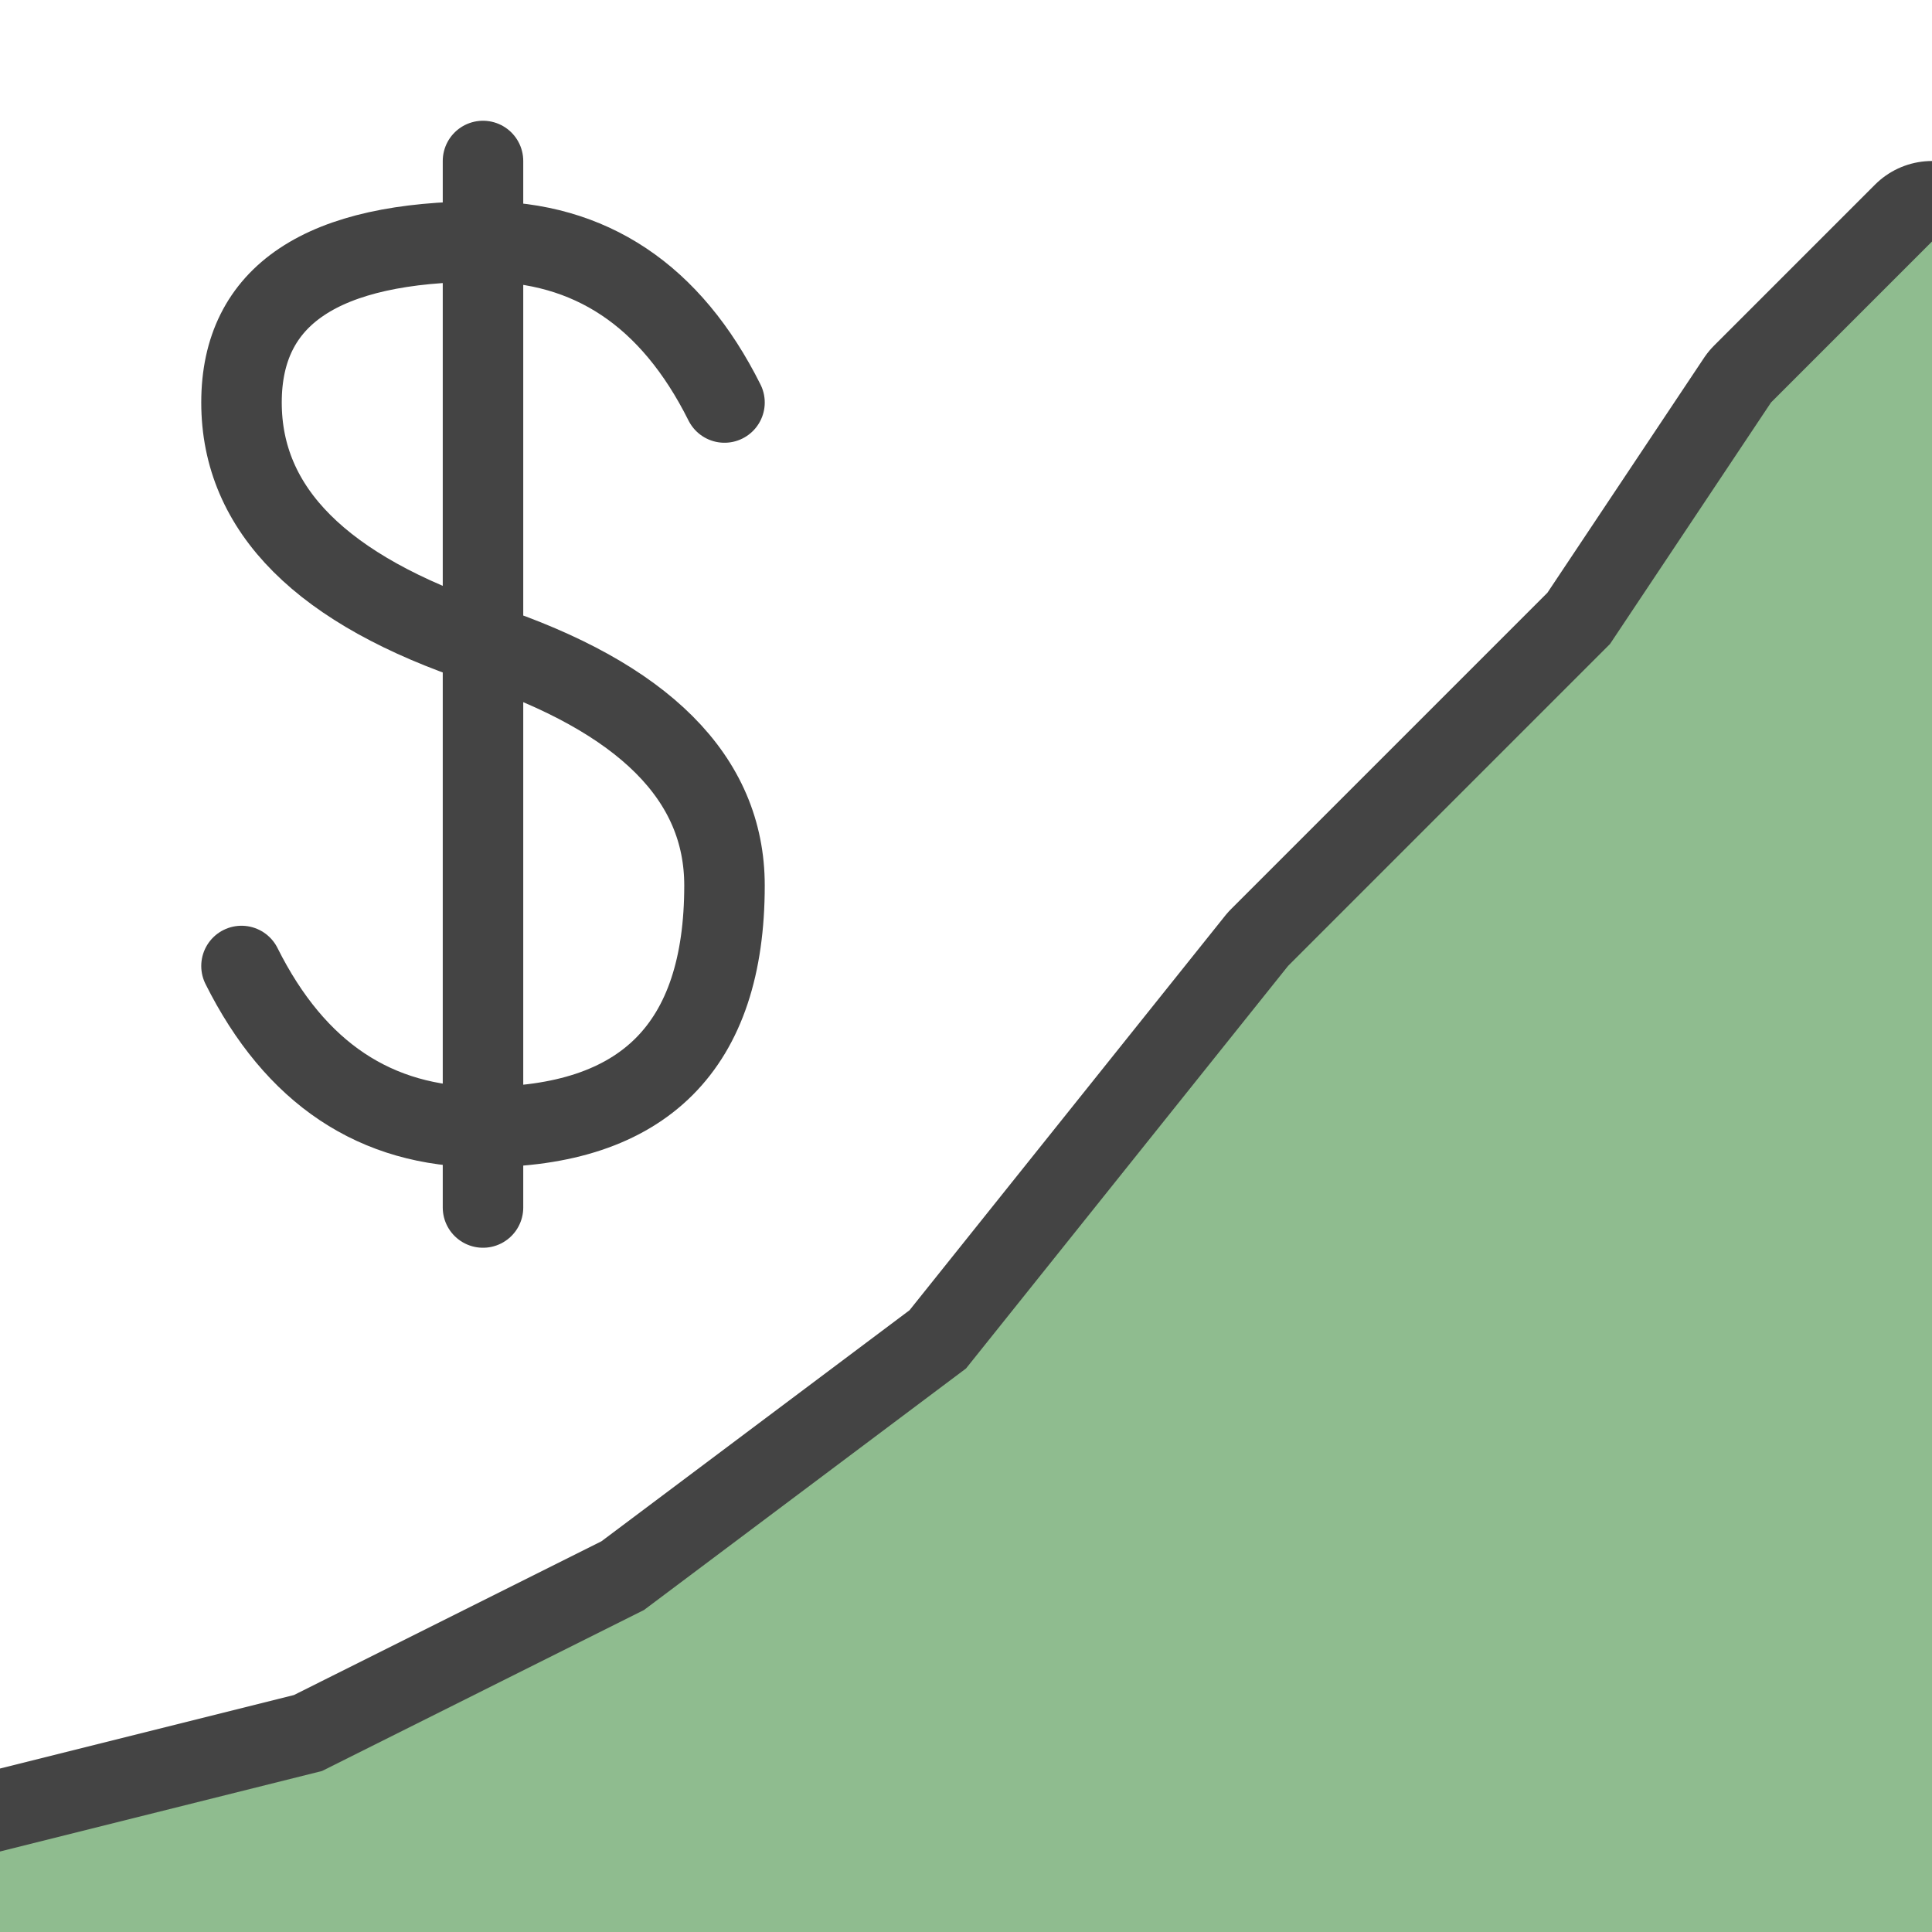
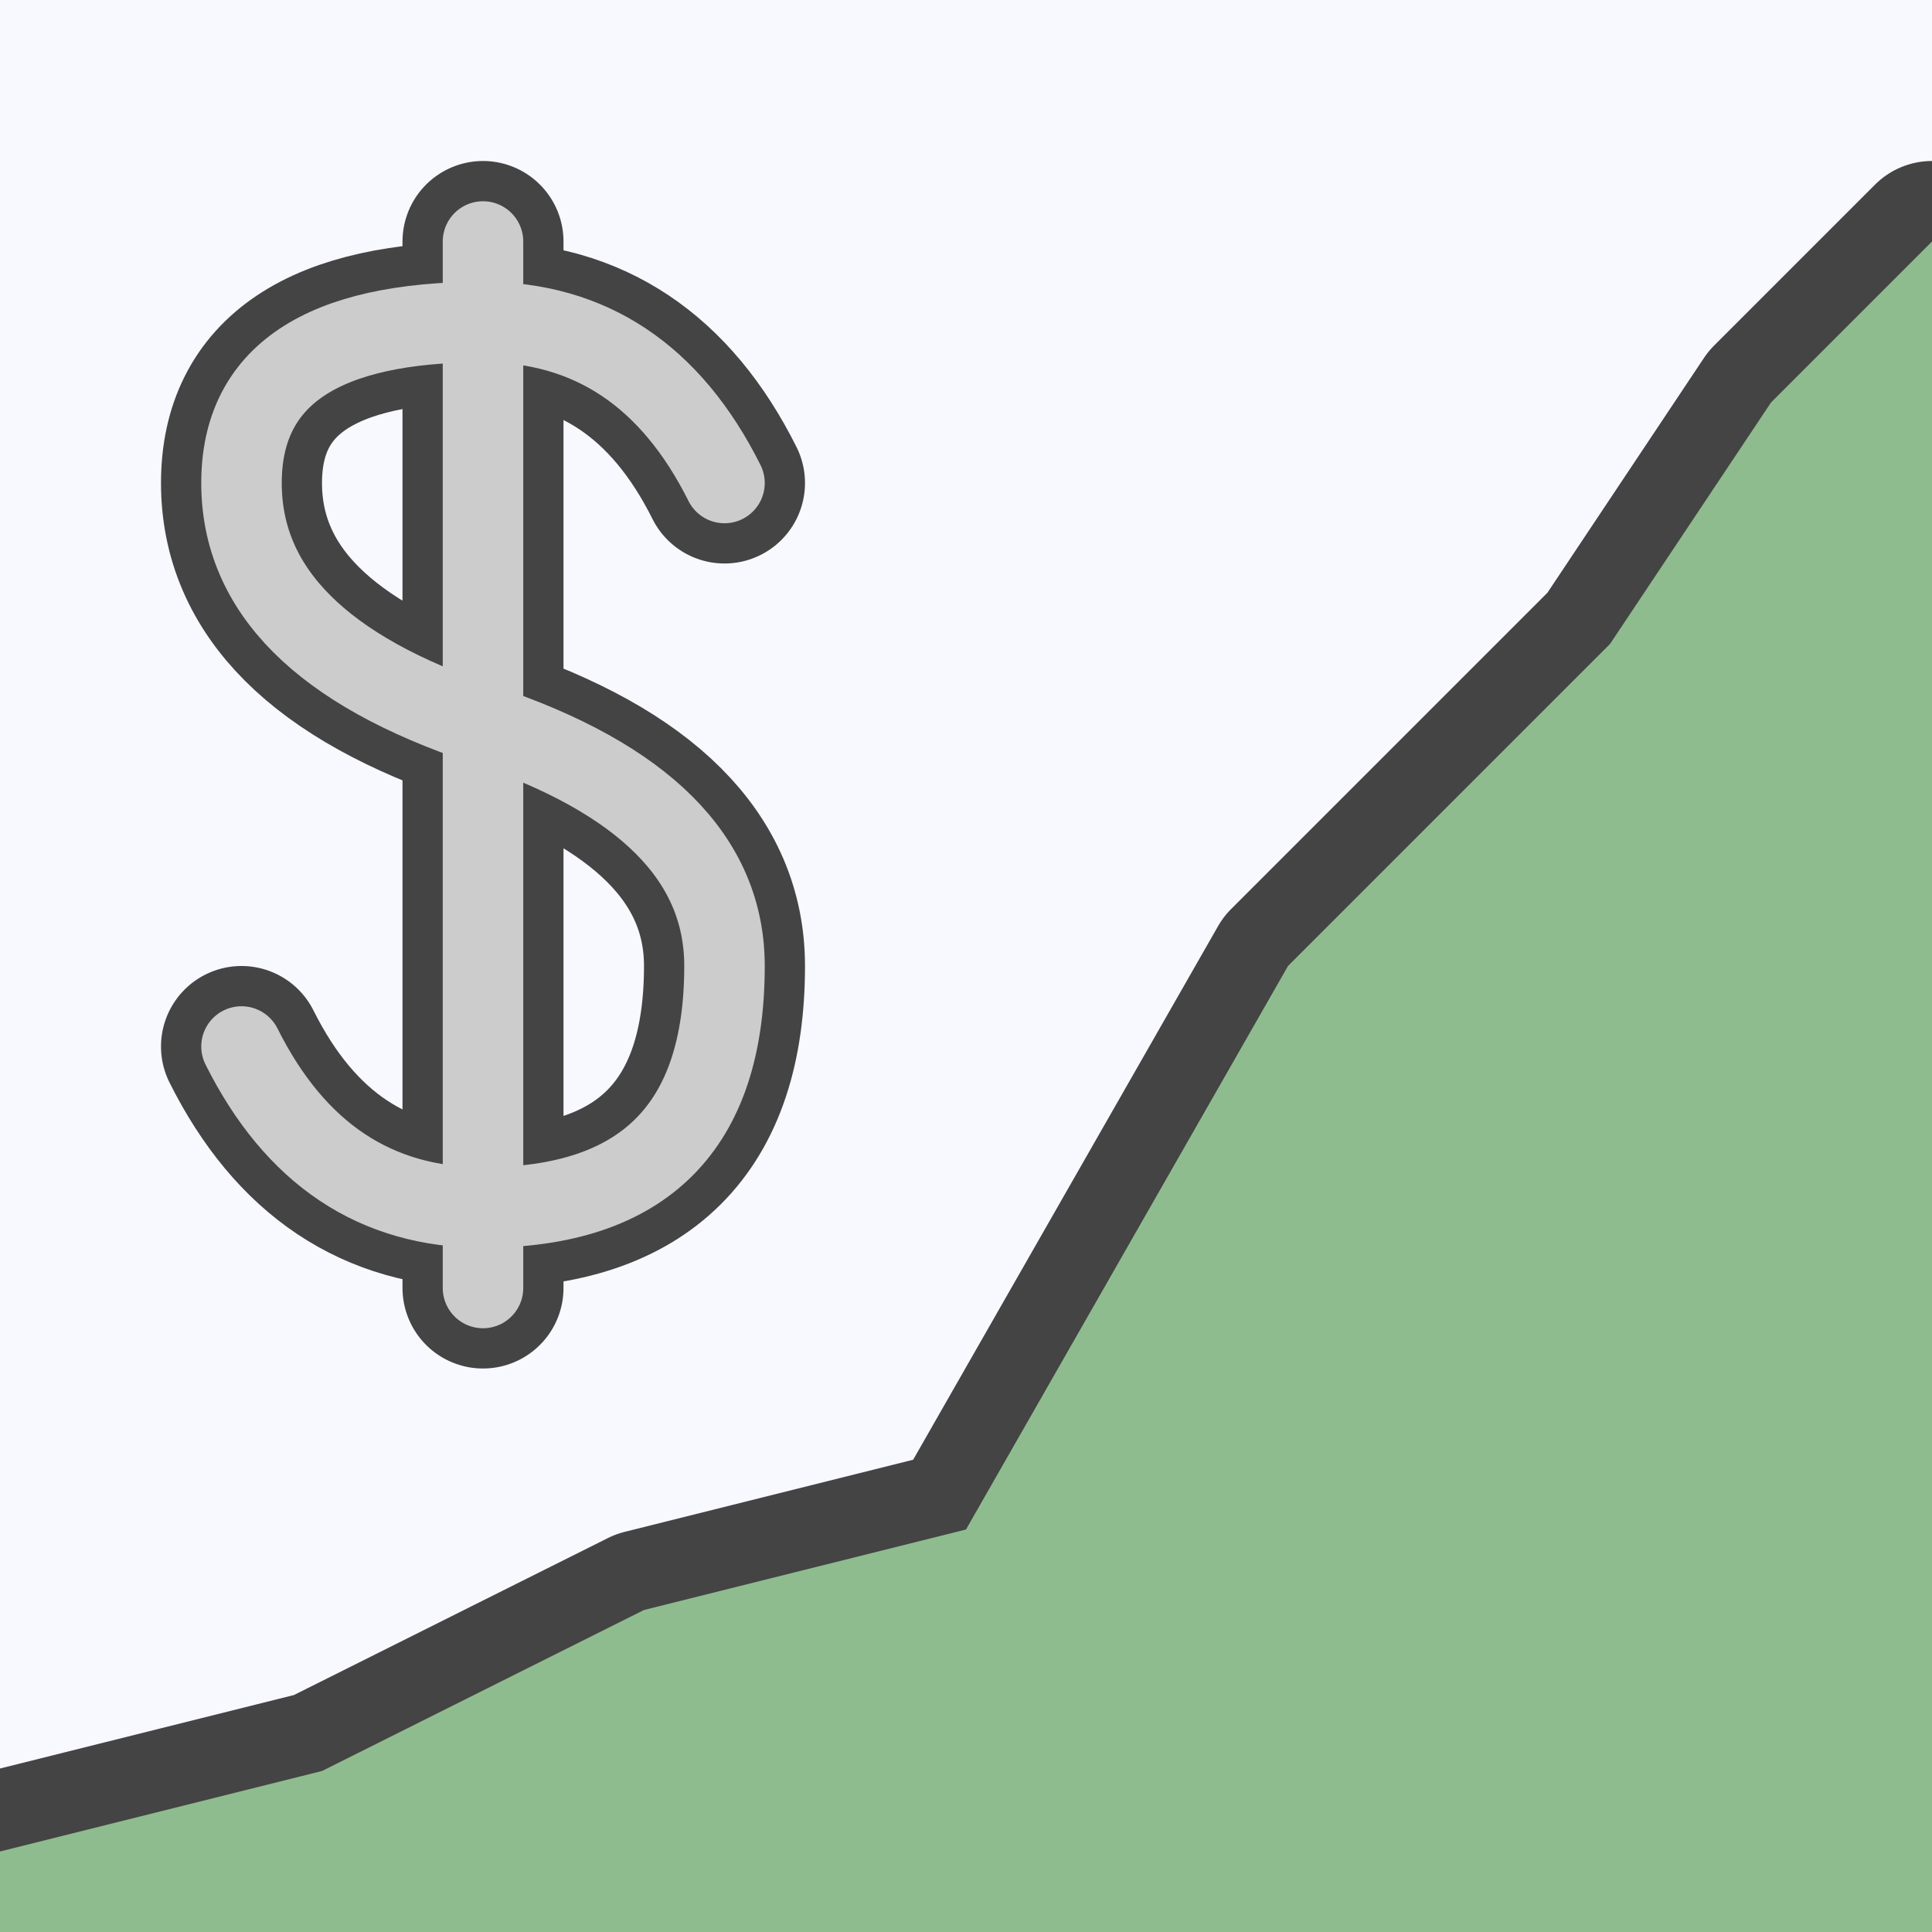
<svg xmlns="http://www.w3.org/2000/svg" width="24" height="24">
-   <path d="M0,23 4,22 8,20 12,17 16,12 20,8 22,5 24,3" stroke="#444" stroke-width="2" fill="none" stroke-linejoin="round" stroke-linecap="round" />
-   <path d="M0,24 0,23 4,22 8,20 12,17 16,12 20,8 22,5 24,3 24,24" stroke="none" fill="darkseagreen" stroke-linejoin="round" />
-   <path d="M9,5 q-1,-2 -3,-2 q-3,0 -3,2 q0,2 3,3 q3,1 3,3 q0,3 -3,3 q-2,0 -3,-2             m3,-10 0,13" stroke="#444" stroke-width="1" fill="none" stroke-linejoin="round" stroke-linecap="round" />
+   <rect width="24" height="24" stroke="none" fill="ghostwhite" />
+   <path d="M0,23 4,22 8,20 12,19 16,12 20,8 22,5 24,3" stroke="#444" stroke-width="2" fill="none" stroke-linejoin="round" stroke-linecap="round" />
+   <path d="M0,24 0,23 4,22 8,20 12,19 16,12 20,8 22,5 24,3 24,24" stroke="none" fill="darkseagreen" stroke-linejoin="round" />
+   <path d="M9,6 q-1,-2 -3,-2 q-3,0 -3,2 q0,2 3,3 q3,1 3,3 q0,3 -3,3 q-2,0 -3,-2             m3,-10 0,13" stroke="#444" stroke-width="2" fill="none" stroke-linejoin="round" stroke-linecap="round" />
+   <path d="M9,6 q-1,-2 -3,-2 q-3,0 -3,2 q0,2 3,3 q3,1 3,3 q0,3 -3,3 q-2,0 -3,-2             m3,-10 0,13" stroke="#ccc" stroke-width="1" fill="none" stroke-linejoin="round" stroke-linecap="round" />
</svg>
